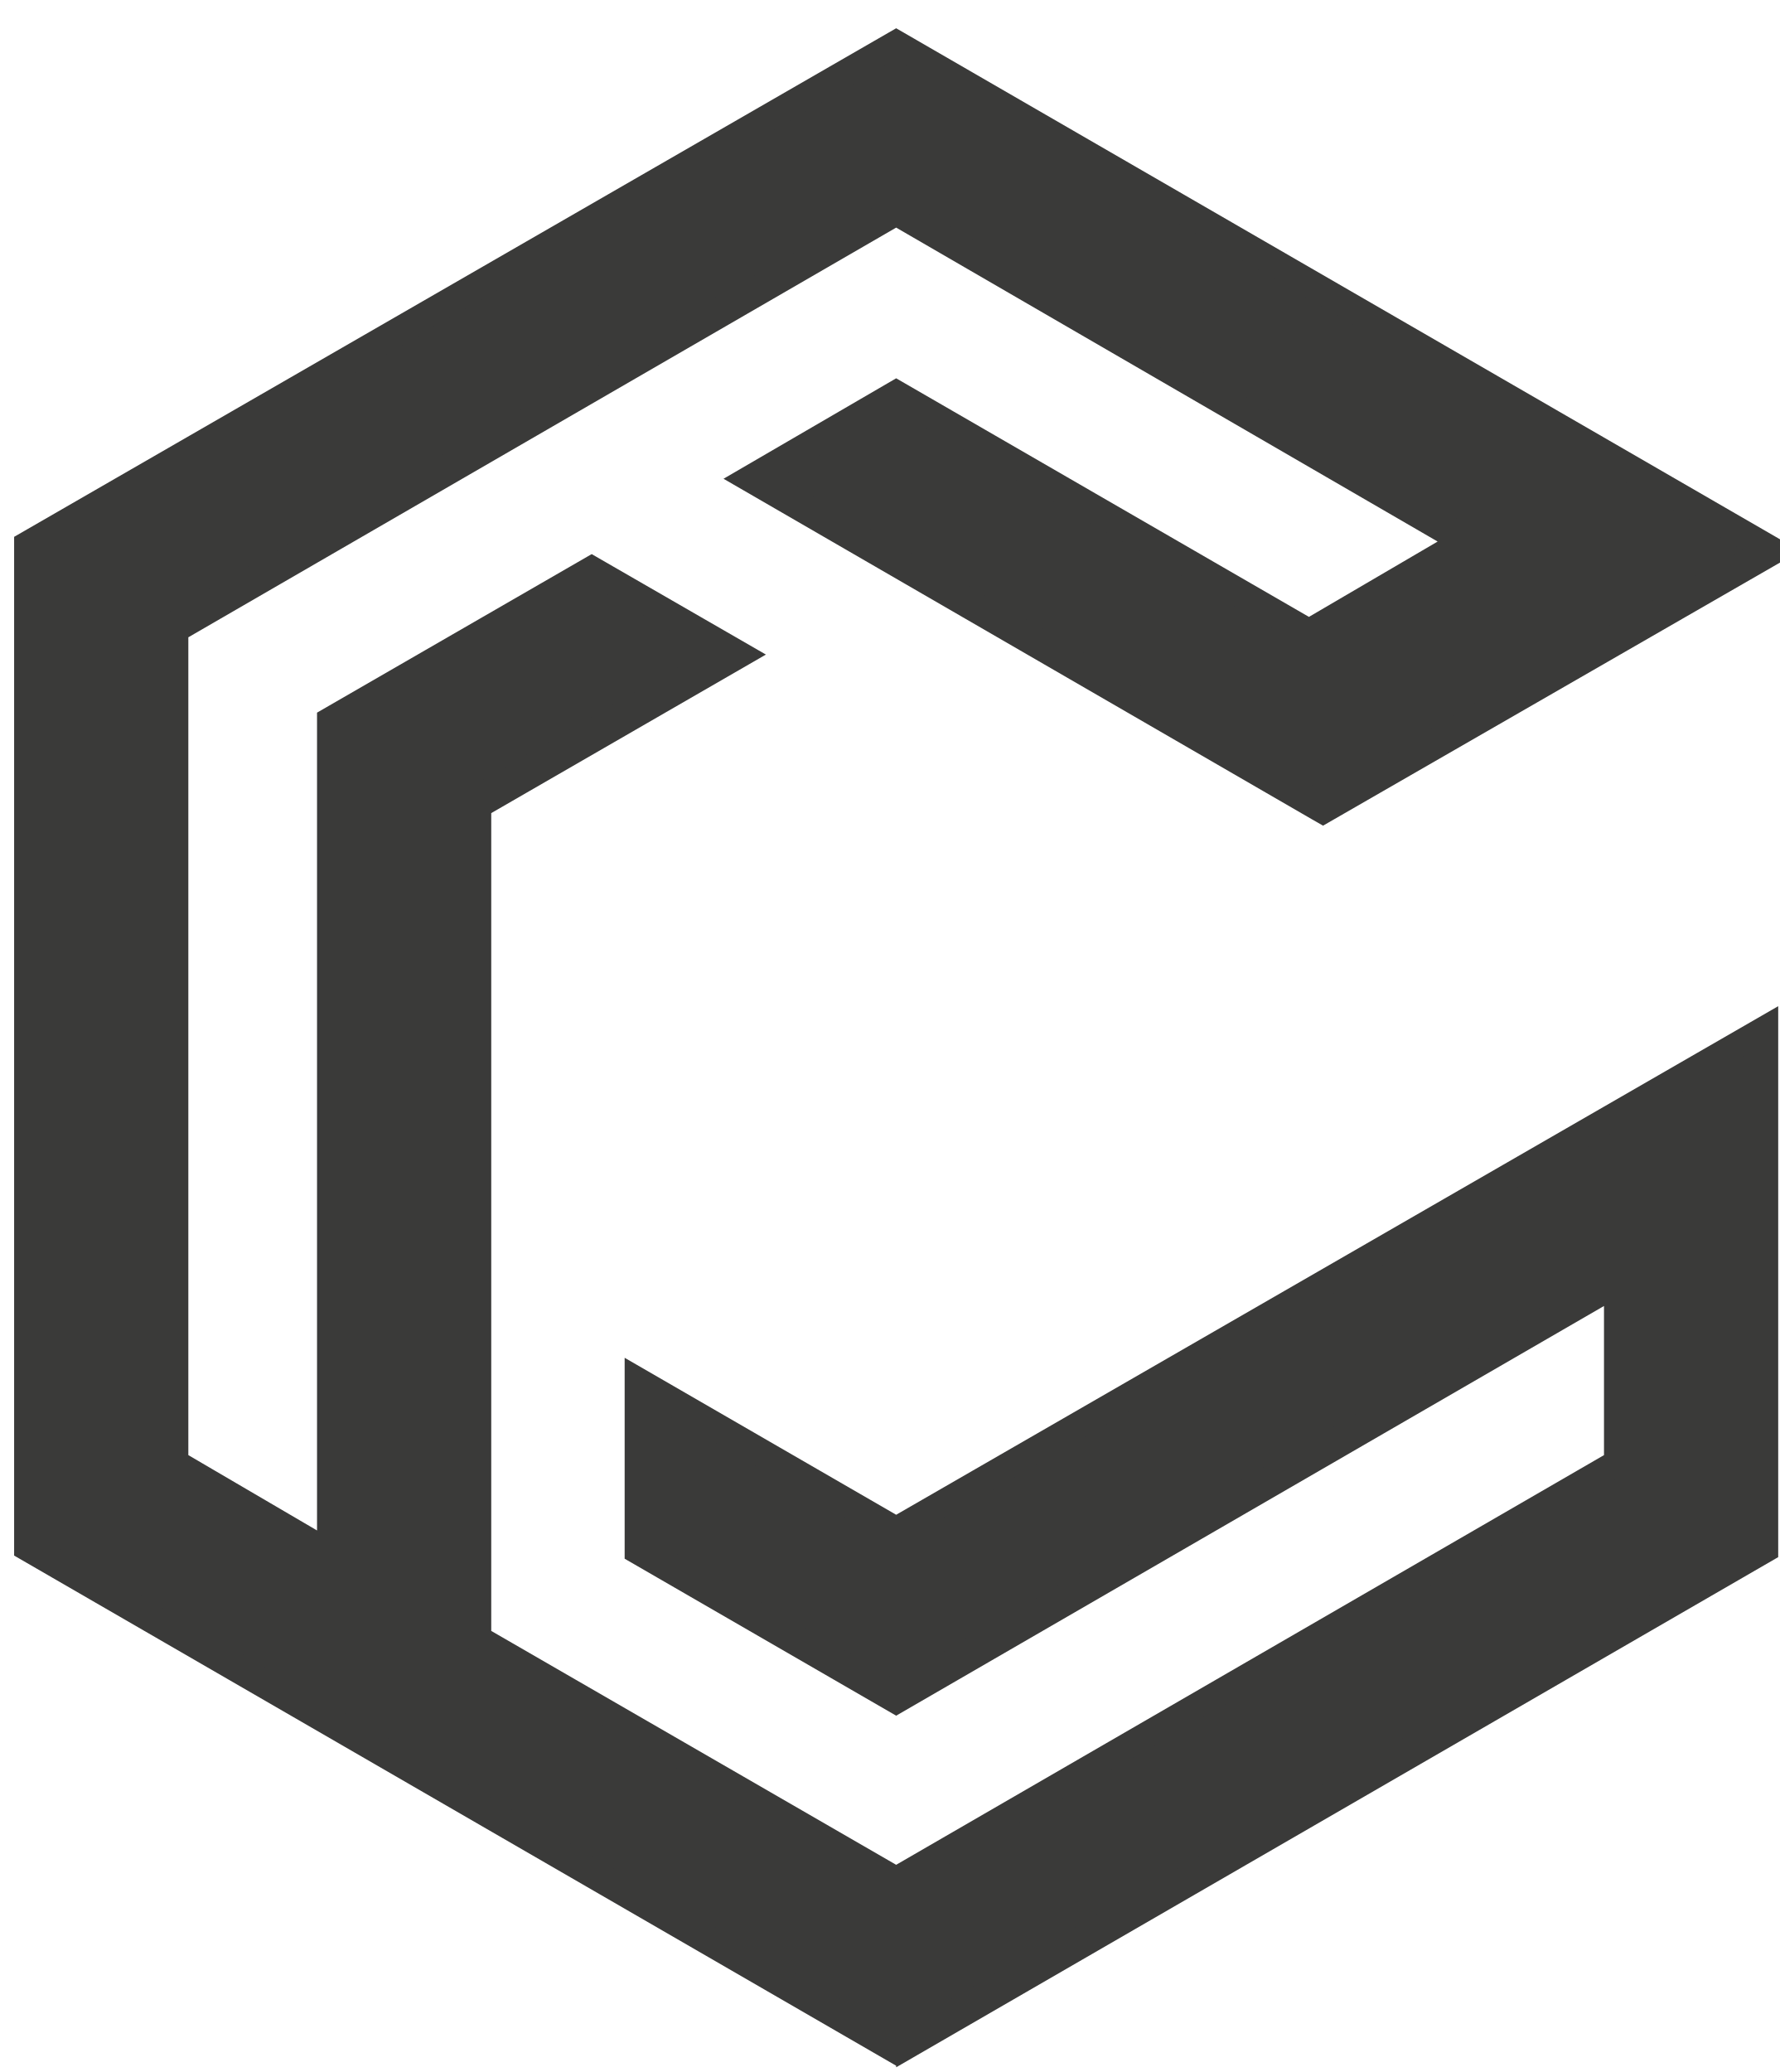
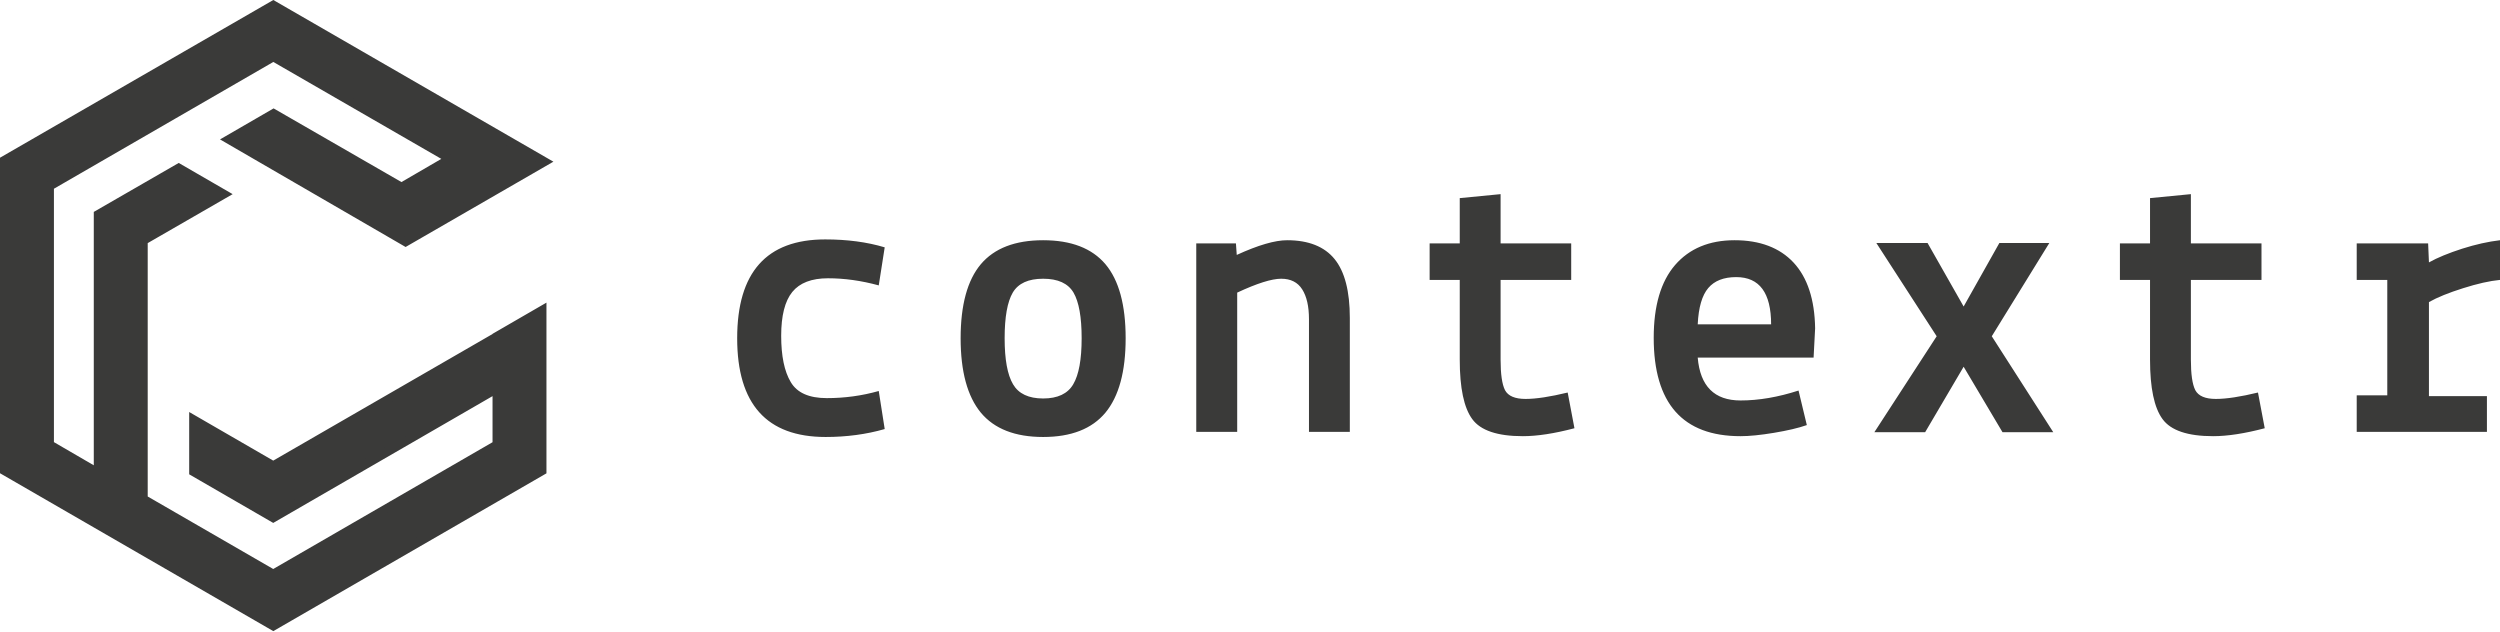
- <svg xmlns="http://www.w3.org/2000/svg" id="Layer_1" version="1.1" viewBox="0 0 113.4 132">
-   <polygon points="103.6 70.9 57.6 97.5 41.2 88.1 41.2 98.8 57.6 108.2 103.6 81.6 103.6 93.2 57.6 119.8 30.8 104.4 30.8 51.2 47.3 41.7 38.1 36.3 21.6 45.9 21.6 99.1 11.5 93.2 11.5 40.1 57.6 13.5 94 34.5 83.9 40.3 57.6 25.1 48.4 30.4 84.5 51.3 84.8 51.5 113.3 35 57.6 2.8 2.3 34.7 2.3 98.6 57.6 130.5 112.9 98.6 112.9 65.6 103.6 70.9" style="fill: #3a3a39;" />
-   <path d="M57.1,131.6L.9,99.1V34.2L57.1,1.8l57.6,33.3-30.4,17.5-.7-.4-37.5-21.7,11-6.4,26.3,15.2,8.2-4.8L57.1,14.5,12,40.6v52.1l8.2,4.8v-52.1l17.5-10.1,11.1,6.4-17.5,10.1v52.1l25.8,14.9,45.1-26.1v-9.5l-45.1,26.1-17.3-10v-12.8l17.3,10,45.1-26h0s11.1-6.4,11.1-6.4v35.1l-56.2,32.5ZM2.7,98l54.4,31.4,54.4-31.4v-30.9l-7.4,4.3h0s-47,27.1-47,27.1l-15.5-8.9v8.5l15.5,8.9,47-27.1v13.7l-47,27.1-27.7-16v-54.2l15.6-9-7.4-4.3-15.6,9v54.3l-11.9-6.8v-54.3L57.1,12.4l38.3,22.1-11.9,6.9-26.3-15.2-7.4,4.2,34.5,20,26.7-15.4L57.1,3.8,2.7,35.3v62.8Z" style="fill: #3a3a39;" />
+ <svg xmlns="http://www.w3.org/2000/svg" id="Layer_1" viewBox="0 0 277.24 69.99">
+   <defs>
+     <style>
+       .cls-1{fill:#3a3a39}
+     </style>
+   </defs>
+   <path class="cls-1" d="M55.38 37.3 30.56 51.63l-8.82-5.09-.02 5.76 8.84 5.1 24.82-14.34v6.26L30.56 63.65l-14.43-8.33V26.65l8.93-5.13-4.98-2.88-8.92 5.15v28.67l-5.43-3.14V20.65L30.56 6.32l19.63 11.33-5.43 3.14L30.6 12.6l-4.97 2.86L45.1 26.73l.13.08 15.38-8.9L30.56.55.75 17.77V52.2l29.81 17.22L60.38 52.2V34.41l-5 2.89z" />
+   <path class="cls-1" d="M30.31 69.99 0 52.48V17.49L30.31 0l31.06 17.93-16.39 9.46-.38-.22-20.2-11.71 5.94-3.44 14.18 8.17 4.42-2.57L30.31 6.87 5.98 20.93v28.1l4.42 2.57V23.5l9.42-5.43 5.98 3.46-9.42 5.43v28.1L30.3 63.1l24.32-14.06v-5.11L30.3 57.99l-9.32-5.39v-6.91l9.32 5.39 24.32-14.04v-.02l5.98-3.46v18.93L30.29 70ZM.99 51.91l29.32 16.92 29.32-16.92V35.27l-3.99 2.31v.02L30.31 52.21l-8.33-4.82v4.6l8.33 4.82 25.33-14.63v7.4L30.31 64.21 15.38 55.6V26.36l8.43-4.86-3.99-2.31-8.43 4.86v29.26l-6.42-3.69V20.36L30.31 5.73l20.63 11.91-6.42 3.71-14.18-8.17-3.97 2.29 18.6 10.76 14.39-8.31L30.31 1.13.99 18.07v33.84ZM98.11 27.43l-.66 4.22c-1.93-.53-3.81-.79-5.63-.79s-3.14.51-3.96 1.52c-.82 1.01-1.23 2.63-1.23 4.86s.35 3.94 1.06 5.13c.7 1.19 2.03 1.78 4 1.78s3.89-.26 5.76-.79l.66 4.22c-2.05.59-4.24.88-6.55.88-6.54 0-9.81-3.65-9.81-10.95S85 26.55 91.51 26.55c2.44 0 4.64.29 6.6.88Zm10.66 1.87c1.5-1.77 3.8-2.66 6.91-2.66s5.41.89 6.91 2.66c1.49 1.77 2.24 4.51 2.24 8.21s-.75 6.44-2.24 8.25c-1.5 1.8-3.8 2.7-6.91 2.7s-5.41-.9-6.91-2.7c-1.49-1.81-2.24-4.56-2.24-8.25s.75-6.44 2.24-8.21Zm3.54 3.15c-.6 1.03-.9 2.71-.9 5.06s.31 4.05.93 5.1c.61 1.05 1.73 1.58 3.34 1.58 1.61 0 2.73-.53 3.34-1.58.62-1.05.93-2.75.93-5.1s-.3-4.03-.9-5.06c-.61-1.03-1.73-1.54-3.37-1.54s-2.76.51-3.37 1.54Zm20.35-5.46h4.4l.09 1.28c2.38-1.09 4.24-1.63 5.59-1.63 2.37 0 4.13.7 5.26 2.09s1.69 3.57 1.69 6.53v12.63h-4.53v-12.5c0-1.41-.25-2.51-.75-3.3s-1.28-1.18-2.33-1.18-2.68.51-4.88 1.54v15.44h-4.54v-20.9Zm29.22 12.89v-8.84h-3.34v-4.05h3.34v-5.02l4.53-.44v5.46h7.83v4.05h-7.83v8.84c0 1.61.16 2.74.49 3.39.35.65 1.11.97 2.28.97s2.73-.24 4.67-.71l.75 3.96c-2.23.59-4.14.88-5.72.88-2.82 0-4.69-.63-5.61-1.89-.93-1.26-1.39-3.46-1.39-6.6Zm21.51-2.42c0-3.55.79-6.24 2.37-8.07 1.59-1.83 3.79-2.75 6.6-2.75s5 .83 6.54 2.48c1.54 1.66 2.34 4.09 2.39 7.29l-.17 3.25h-12.85c.27 3.17 1.85 4.75 4.75 4.75 2.03 0 4.17-.37 6.43-1.1l.92 3.83c-.94.33-2.16.61-3.65.86-1.5.25-2.73.37-3.7.37-6.42 0-9.63-3.64-9.63-10.91Zm9.15-6.73c-1.38 0-2.41.4-3.1 1.21-.69.81-1.08 2.15-1.17 4.03h8.14c0-3.49-1.29-5.24-3.87-5.24Zm22.23 6.56-6.69-10.34h5.68l4 7.04 3.96-7.04h5.54l-6.38 10.34 6.82 10.64h-5.63l-4.31-7.26-4.27 7.26h-5.63l6.91-10.64Zm23.66 2.59v-8.84h-3.34v-4.05h3.34v-5.02l4.53-.44v5.46h7.83v4.05h-7.83v8.84c0 1.61.16 2.74.49 3.39.35.65 1.11.97 2.28.97s2.73-.24 4.67-.71l.75 3.96c-2.23.59-4.14.88-5.72.88-2.82 0-4.69-.63-5.61-1.89-.93-1.26-1.39-3.46-1.39-6.6Zm26.31-8.84h-3.39v-4.05h7.92l.09 2.11c.94-.53 2.17-1.03 3.68-1.52 1.51-.48 2.91-.79 4.2-.94v4.4c-1.15.11-2.51.42-4.09.92-1.59.5-2.85 1.01-3.79 1.54v10.43h6.43v3.96h-14.44v-4.05h3.39v-12.8Z" />
</svg>
